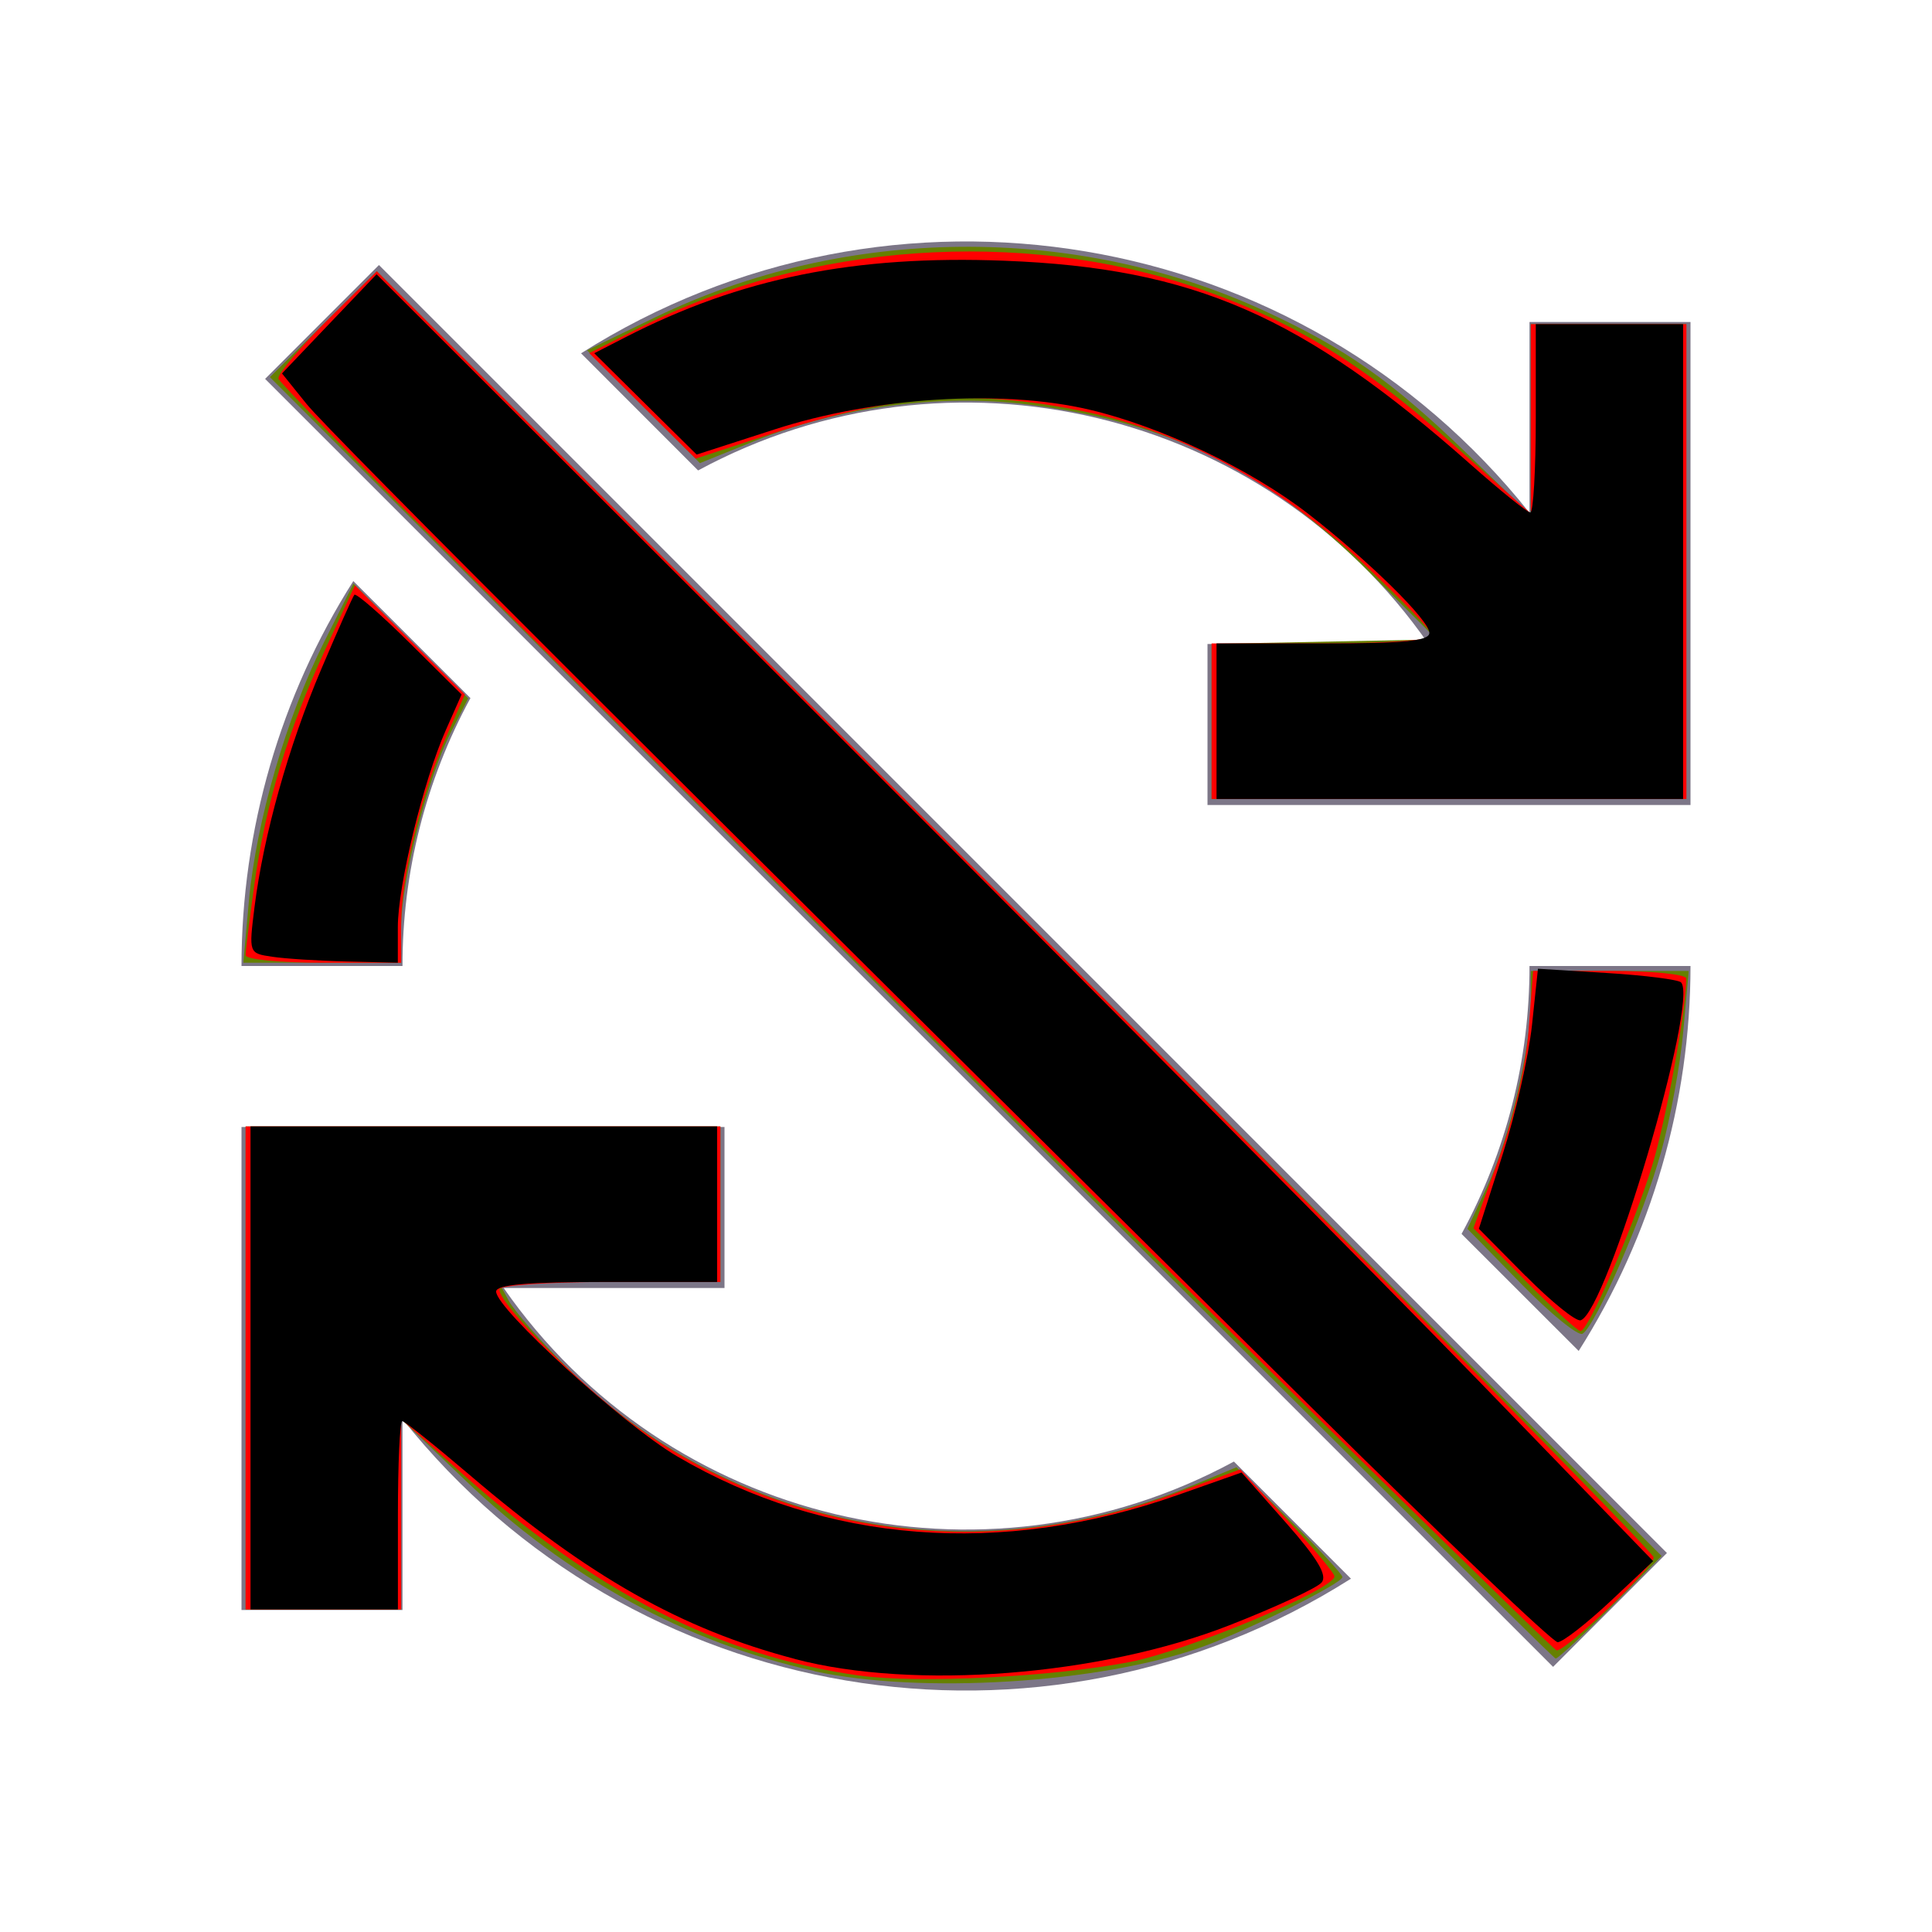
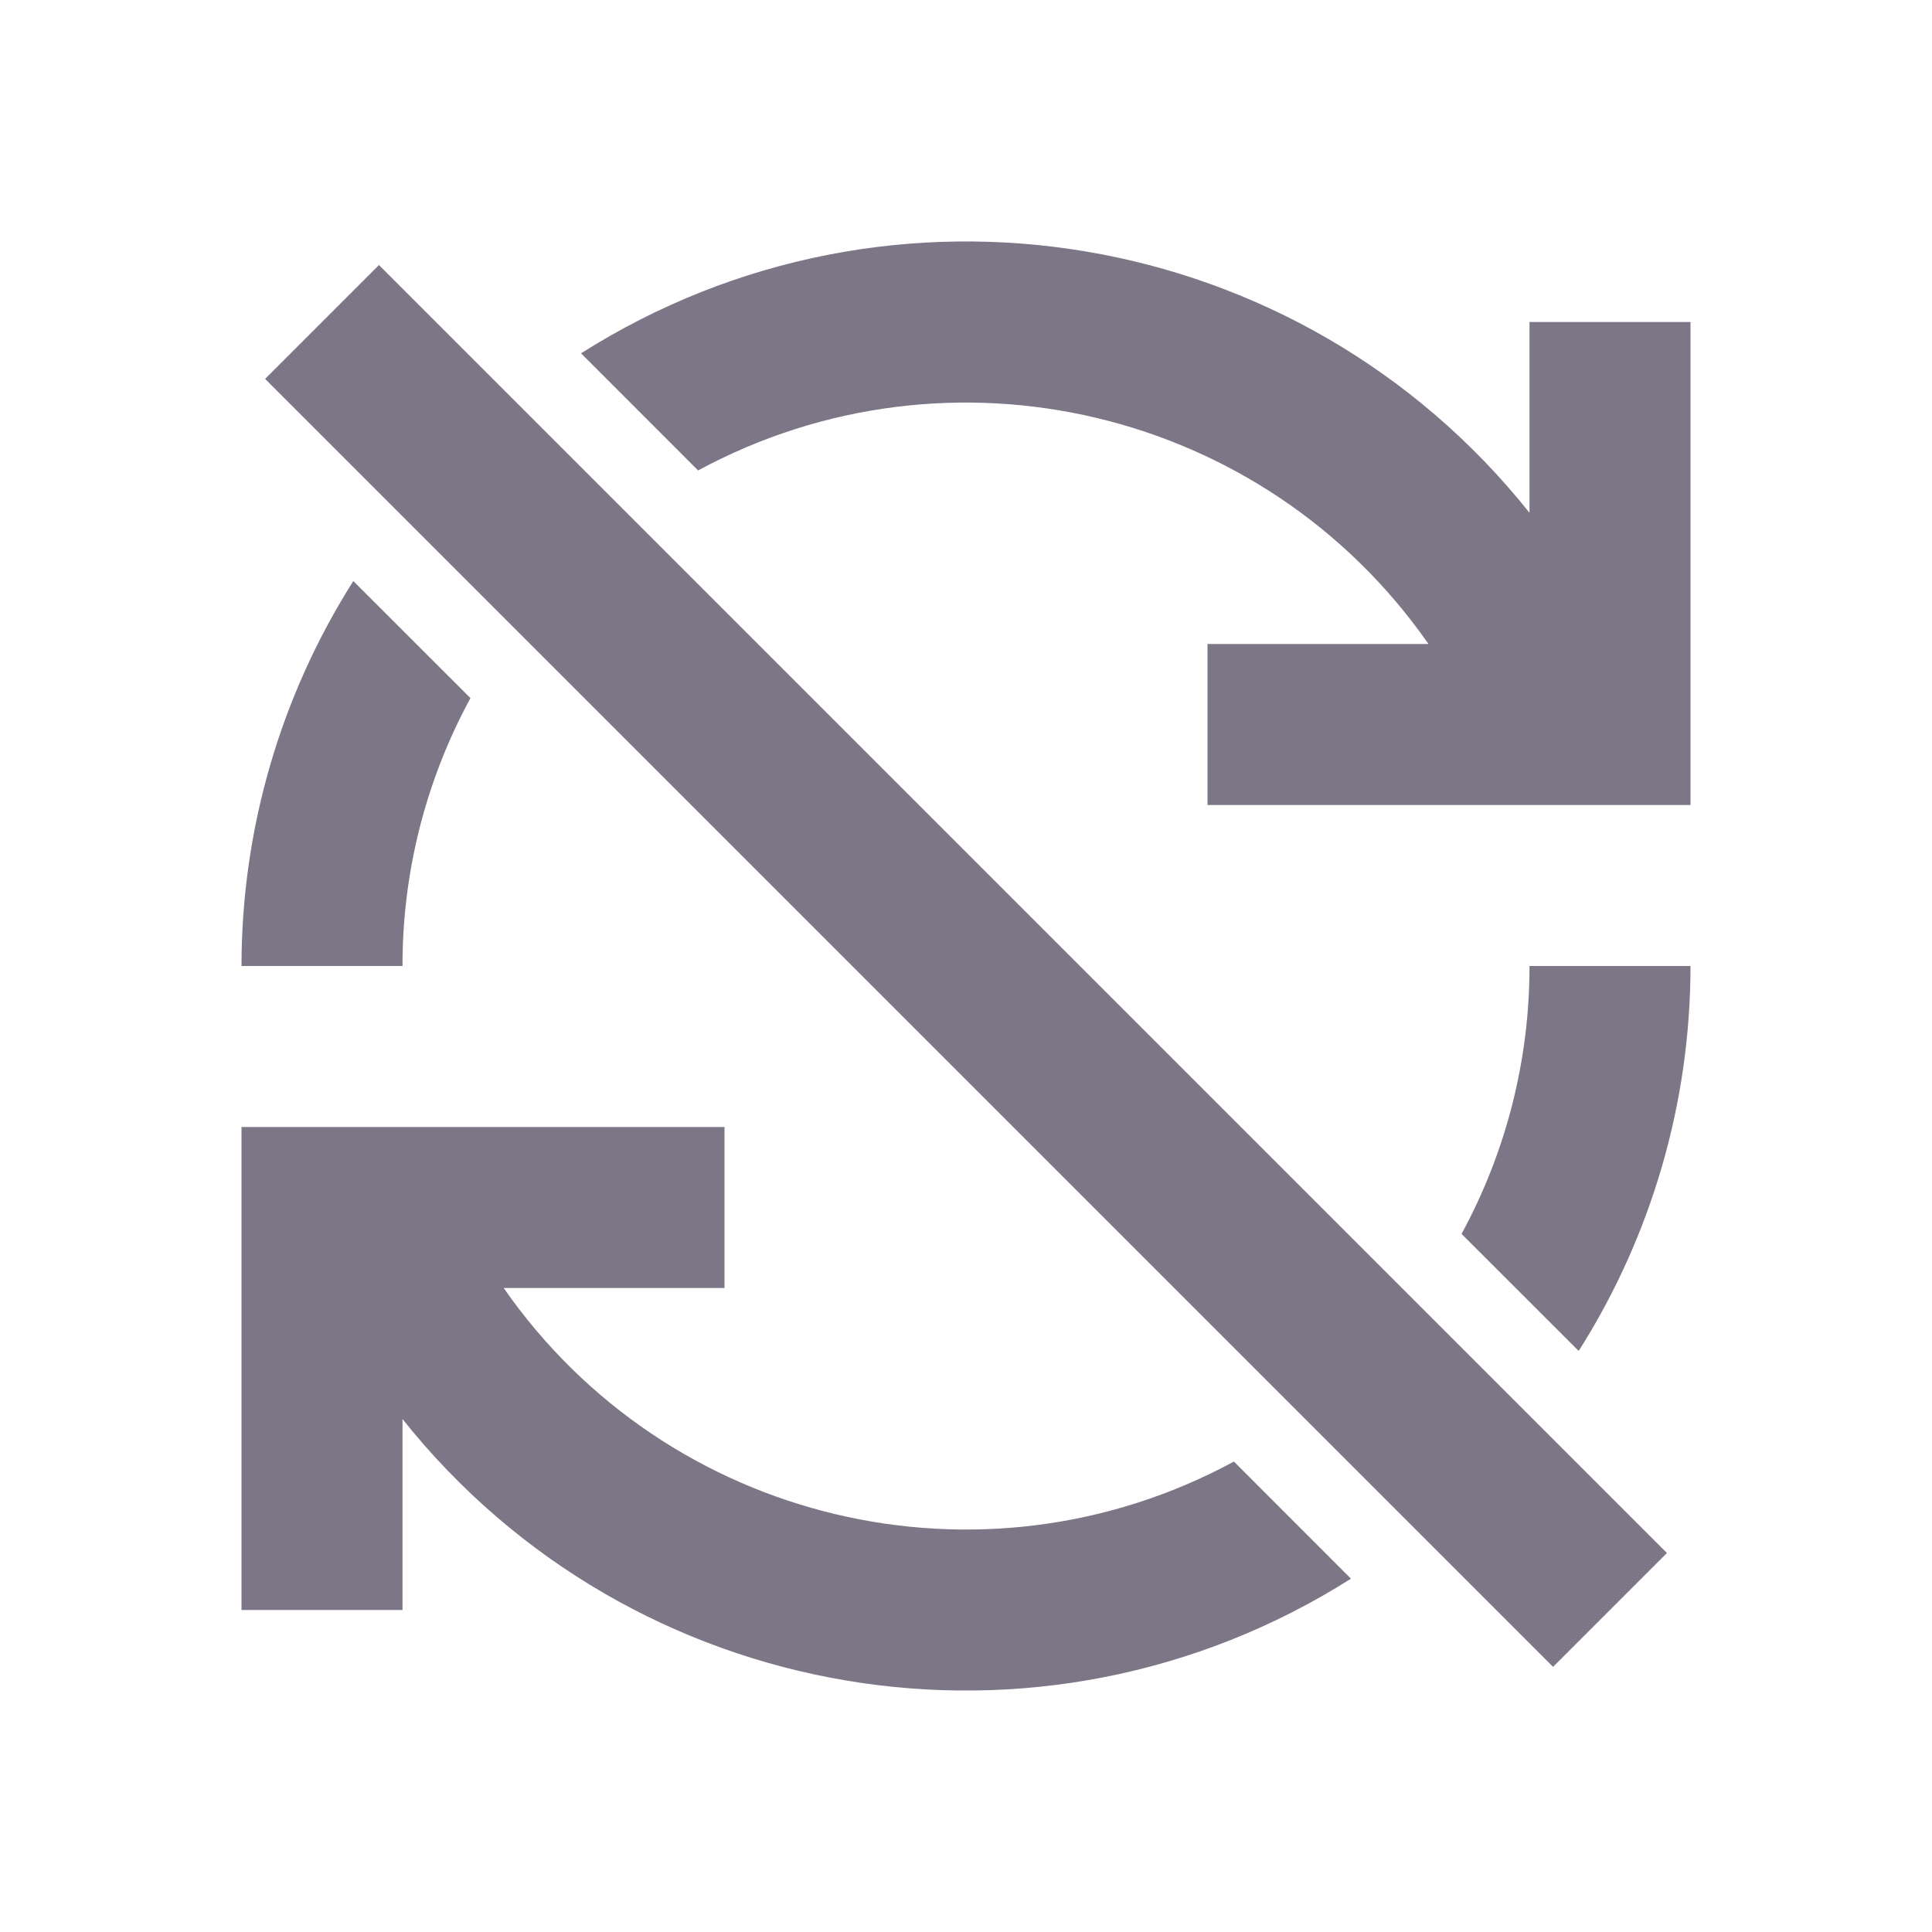
- <svg xmlns="http://www.w3.org/2000/svg" id="ic_error_sync" width="24" height="24" viewBox="0 0 24 24" shape-rendering="geometricPrecision" version="1.1">
-   <defs id="defs4">
-     <style type="text/css" id="style2">
+ <svg xmlns="http://www.w3.org/2000/svg" id="ic_error_sync" width="24" height="24" viewBox="0 0 24 24" shape-rendering="geometricPrecision">
+   <defs>
+     <style type="text/css">
            .cls-1{fill:#7c7687}.cls-2{fill:none}
        </style>
  </defs>
  <g id="Group_8889" data-name="Group 8889">
    <g id="Group_8887" data-name="Group 8887">
      <path id="Path_18905" d="M19.611 16.782A8.933 8.933 0 0 0 21 12h-2a6.95 6.95 0 0 1-.844 3.328z" class="cls-1" data-name="Path 18905" />
      <path id="Path_18906" d="M15.328 18.156A6.993 6.993 0 0 1 6.257 16H9v-2H3v6h2v-2.372a8.942 8.942 0 0 0 11.782 1.983z" class="cls-1" data-name="Path 18906" />
    </g>
    <g id="Group_8888" data-name="Group 8888">
      <path id="Path_18907" d="M8.672 5.844A7 7 0 0 1 17.745 8H15v2h6V4h-2v2.37A8.944 8.944 0 0 0 7.218 4.389z" class="cls-1" data-name="Path 18907" />
      <path id="Path_18908" d="M4.389 7.218A8.933 8.933 0 0 0 3 12h2a6.95 6.95 0 0 1 .844-3.328z" class="cls-1" data-name="Path 18908" />
    </g>
  </g>
  <g id="Group_8890" data-name="Group 8890">
    <path id="Rectangle_4442" d="M0 0h2v22.627H0z" class="cls-1" data-name="Rectangle 4442" transform="rotate(-45 7.328 -1.622)" />
  </g>
  <path id="Rectangle_4443" d="M0 0h24v24H0z" class="cls-2" data-name="Rectangle 4443" />
-   <path style="fill:#668000;stroke-width:0.102" d="m 11.312,12.644 -7.959,-7.959 0.664,-0.658 0.664,-0.658 7.98,7.98 7.98,7.98 -0.631,0.637 c -0.347,0.35 -0.656,0.637 -0.685,0.637 -0.03,0 -3.635,-3.582 -8.013,-7.959 z" id="path826" />
-   <path style="fill:#668000;stroke-width:0.102" d="m 15.051,8.962 v -0.963 l 1.398,-0.028 1.398,-0.028 -0.814,-0.814 C 15.755,5.85 14.534,5.246 12.78,5.026 11.667,4.886 10.427,5.053 9.355,5.486 L 8.695,5.753 7.994,5.053 7.293,4.352 8.146,3.939 c 2.35,-1.137 5.204,-1.165 7.563,-0.076 1.01,0.466 1.583,0.871 2.519,1.776 l 0.788,0.762 V 5.214 4.027 h 0.966 0.966 V 6.976 9.925 H 18 15.051 Z" id="path828" />
-   <path style="fill:#668000;stroke-width:0.102" d="M 3.092,11.192 C 3.181,10.209 3.563,8.895 4.027,7.974 L 4.391,7.25 5.103,7.963 5.816,8.675 5.597,9.105 C 5.312,9.664 4.983,10.956 4.983,11.518 v 0.441 H 4.003 3.023 Z" id="path830" />
-   <path style="fill:#668000;stroke-width:0.102" d="M 10.119,20.758 C 8.523,20.407 7.049,19.601 5.772,18.381 l -0.789,-0.753 v 1.183 1.183 H 4.017 3.051 v -3 -3 H 6 8.949 v 0.966 0.966 H 7.573 6.196 l 0.122,0.229 c 0.067,0.126 0.381,0.487 0.696,0.803 2.045,2.045 5.074,2.624 7.805,1.493 l 0.541,-0.224 0.658,0.652 c 0.362,0.359 0.658,0.679 0.658,0.712 0,0.078 -1.203,0.676 -1.755,0.872 -1.257,0.447 -3.493,0.585 -4.804,0.297 z" id="path832" />
-   <path style="fill:#668000;stroke-width:0.102" d="m 18.895,15.946 -0.666,-0.681 0.246,-0.528 c 0.274,-0.588 0.538,-1.71 0.541,-2.294 l 0.002,-0.381 h 0.98 0.98 l -0.068,0.751 c -0.037,0.413 -0.161,1.085 -0.274,1.493 -0.216,0.781 -0.812,2.16 -0.977,2.262 -0.053,0.033 -0.397,-0.247 -0.763,-0.621 z" id="path834" />
-   <path style="fill:#ff0000;stroke-width:0.102" d="M 10.678,20.815 C 8.933,20.568 7.403,19.788 5.72,18.287 L 4.983,17.629 v 1.182 1.182 H 4.017 3.051 v -3 -3 H 6 8.949 v 0.966 0.966 H 7.576 c -0.767,0 -1.373,0.041 -1.373,0.093 0,0.195 1.089,1.274 1.763,1.747 1.907,1.339 4.341,1.631 6.614,0.793 l 0.827,-0.305 0.585,0.629 c 0.322,0.346 0.585,0.661 0.585,0.7 0,0.161 -1.839,0.93 -2.547,1.065 -0.974,0.186 -2.632,0.269 -3.352,0.167 z" id="path827" />
-   <path style="fill:#ff0000;stroke-width:0.102" d="m 3.051,11.865 c 0,-0.052 0.049,-0.446 0.109,-0.877 C 3.298,9.995 3.577,9.071 4.042,8.065 L 4.409,7.272 5.092,7.95 5.775,8.627 5.545,9.149 C 5.236,9.853 4.983,10.902 4.983,11.483 v 0.477 H 4.017 c -0.531,0 -0.966,-0.042 -0.966,-0.094 z" id="path829" />
-   <path style="fill:#ff0000;stroke-width:0.102" d="M 11.363,12.663 C 7.015,8.351 3.458,4.769 3.458,4.702 c 0,-0.067 0.275,-0.394 0.612,-0.727 L 4.681,3.37 12.612,11.3 c 4.362,4.362 7.931,7.983 7.931,8.047 0,0.12 -1.079,1.155 -1.205,1.155 -0.038,0 -3.627,-3.528 -7.975,-7.839 z" id="path831" />
-   <path style="fill:#ff0000;stroke-width:0.102" d="M 15.051,8.959 V 7.993 h 1.373 c 0.757,0 1.373,-0.042 1.373,-0.093 0,-0.051 -0.399,-0.466 -0.886,-0.922 C 15.858,5.994 14.646,5.344 13.403,5.098 12.028,4.825 11.048,4.906 9.482,5.421 L 8.642,5.697 7.981,5.042 7.32,4.387 7.978,4.055 C 10.032,3.019 12.682,2.833 14.852,3.571 c 1.174,0.399 2.051,0.929 3.134,1.892 l 1.031,0.917 V 5.204 4.027 h 0.966 0.966 V 6.976 9.925 H 18 15.051 Z" id="path833" />
-   <path style="fill:#ff0000;stroke-width:0.102" d="M 18.937,15.896 18.303,15.257 18.618,14.396 c 0.191,-0.522 0.337,-1.151 0.371,-1.598 l 0.056,-0.737 h 0.951 c 0.523,0 0.951,0.042 0.951,0.094 0,0.383 -0.255,1.779 -0.426,2.333 -0.24,0.776 -0.791,2.047 -0.887,2.047 -0.036,0 -0.351,-0.288 -0.699,-0.639 z" id="path835" />
-   <path style="fill:#000000;stroke-width:0.102" d="M 16.285,17.477 C 8.585,9.856 4.089,5.367 3.809,5.019 L 3.503,4.639 4.09,4.023 4.678,3.407 10.461,9.183 c 3.181,3.177 6.748,6.774 7.929,7.993 l 2.146,2.217 -0.537,0.504 C 19.703,20.173 19.411,20.4 19.35,20.4 c -0.061,0 -1.44,-1.315 -3.065,-2.923 z" id="path836" />
-   <path style="fill:#000000;stroke-width:0.102" d="M 15.112,8.959 V 7.993 h 1.322 c 1.01,0 1.322,-0.031 1.322,-0.131 0,-0.157 -0.755,-0.898 -1.511,-1.484 C 15.532,5.826 14.417,5.296 13.533,5.089 12.444,4.833 10.861,4.933 9.62,5.335 L 8.654,5.647 8.018,5.018 7.382,4.388 7.764,4.192 c 1.437,-0.739 2.852,-1.025 4.715,-0.953 2.352,0.091 3.703,0.682 5.794,2.534 0.368,0.326 0.7,0.593 0.737,0.593 0.037,0 0.068,-0.526 0.068,-1.169 V 4.027 h 0.915 0.915 v 2.949 2.949 h -2.898 -2.898 z" id="path838" />
-   <path style="fill:#000000;stroke-width:0.102" d="m 18.951,15.85 -0.58,-0.586 0.293,-0.915 c 0.161,-0.503 0.326,-1.23 0.367,-1.615 l 0.074,-0.7 0.857,0.053 c 0.471,0.029 0.885,0.082 0.92,0.116 0.226,0.226 -0.922,4.093 -1.246,4.198 -0.057,0.019 -0.365,-0.23 -0.684,-0.552 z" id="path840" />
-   <path style="fill:#000000;stroke-width:0.102" d="M 9.875,20.608 C 8.466,20.238 7.314,19.586 5.836,18.324 c -0.432,-0.368 -0.809,-0.67 -0.839,-0.67 -0.03,0 -0.054,0.526 -0.054,1.169 V 19.993 H 4.027 3.112 v -3 -3 h 2.898 2.898 v 0.966 0.966 H 7.536 c -0.978,0 -1.373,0.034 -1.373,0.119 0,0.215 1.579,1.654 2.245,2.045 1.847,1.086 4.032,1.255 6.224,0.482 l 0.791,-0.279 0.549,0.621 c 0.394,0.447 0.52,0.656 0.446,0.745 -0.056,0.068 -0.572,0.307 -1.147,0.532 -1.607,0.628 -3.917,0.808 -5.396,0.419 z" id="path842" />
-   <path style="fill:#000000;stroke-width:0.102" d="M 3.381,11.885 C 3.09,11.842 3.09,11.842 3.162,11.266 3.274,10.374 3.582,9.274 3.991,8.312 4.196,7.829 4.381,7.414 4.402,7.389 4.422,7.364 4.731,7.632 5.087,7.985 L 5.734,8.627 5.538,9.07 C 5.258,9.702 4.942,11.001 4.942,11.518 v 0.441 l -0.636,-0.015 c -0.35,-0.008 -0.766,-0.035 -0.926,-0.059 z" id="path844" />
</svg>
